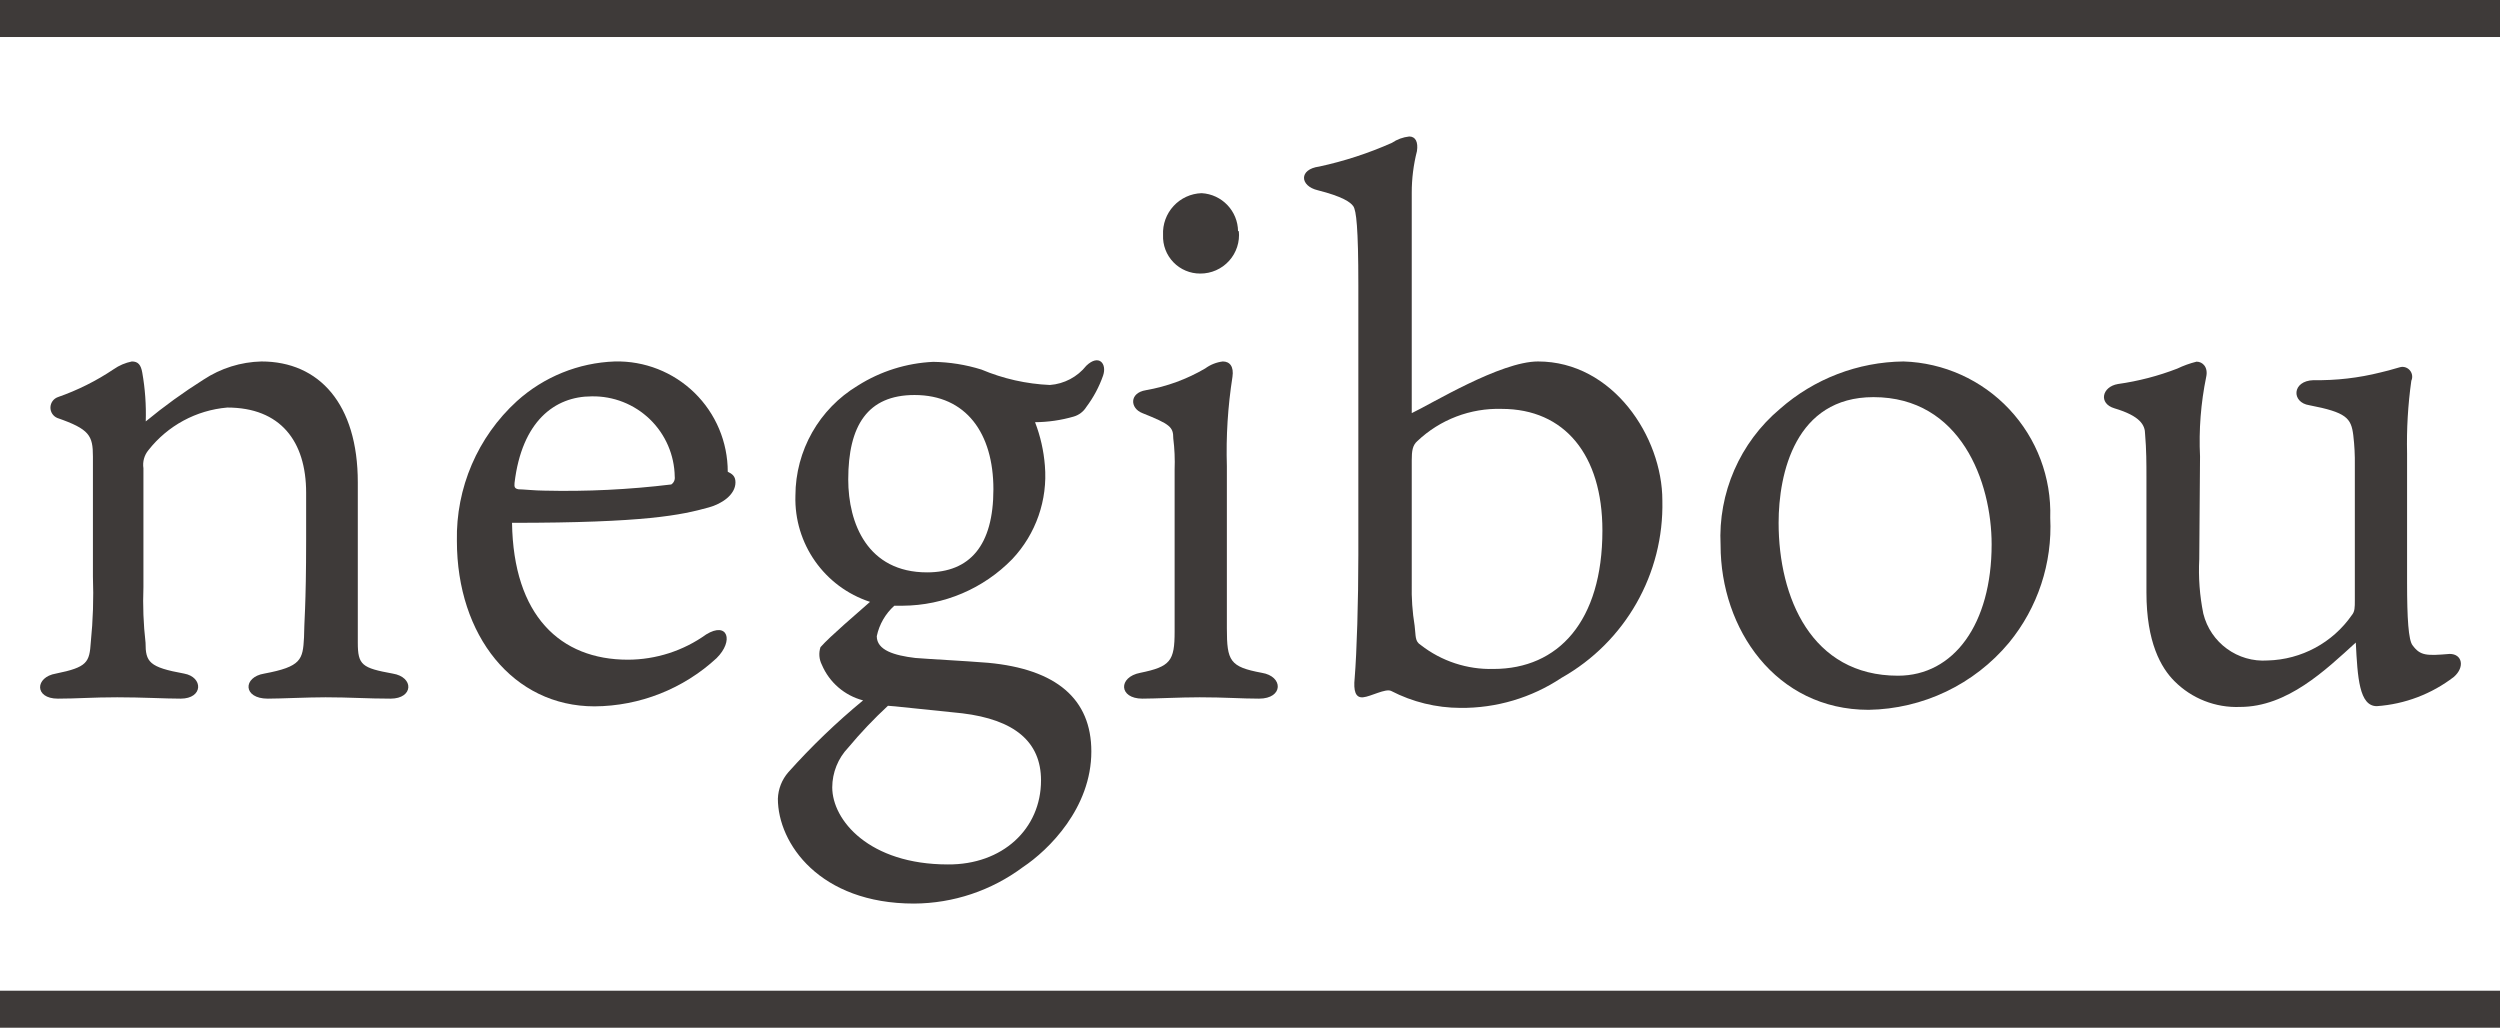
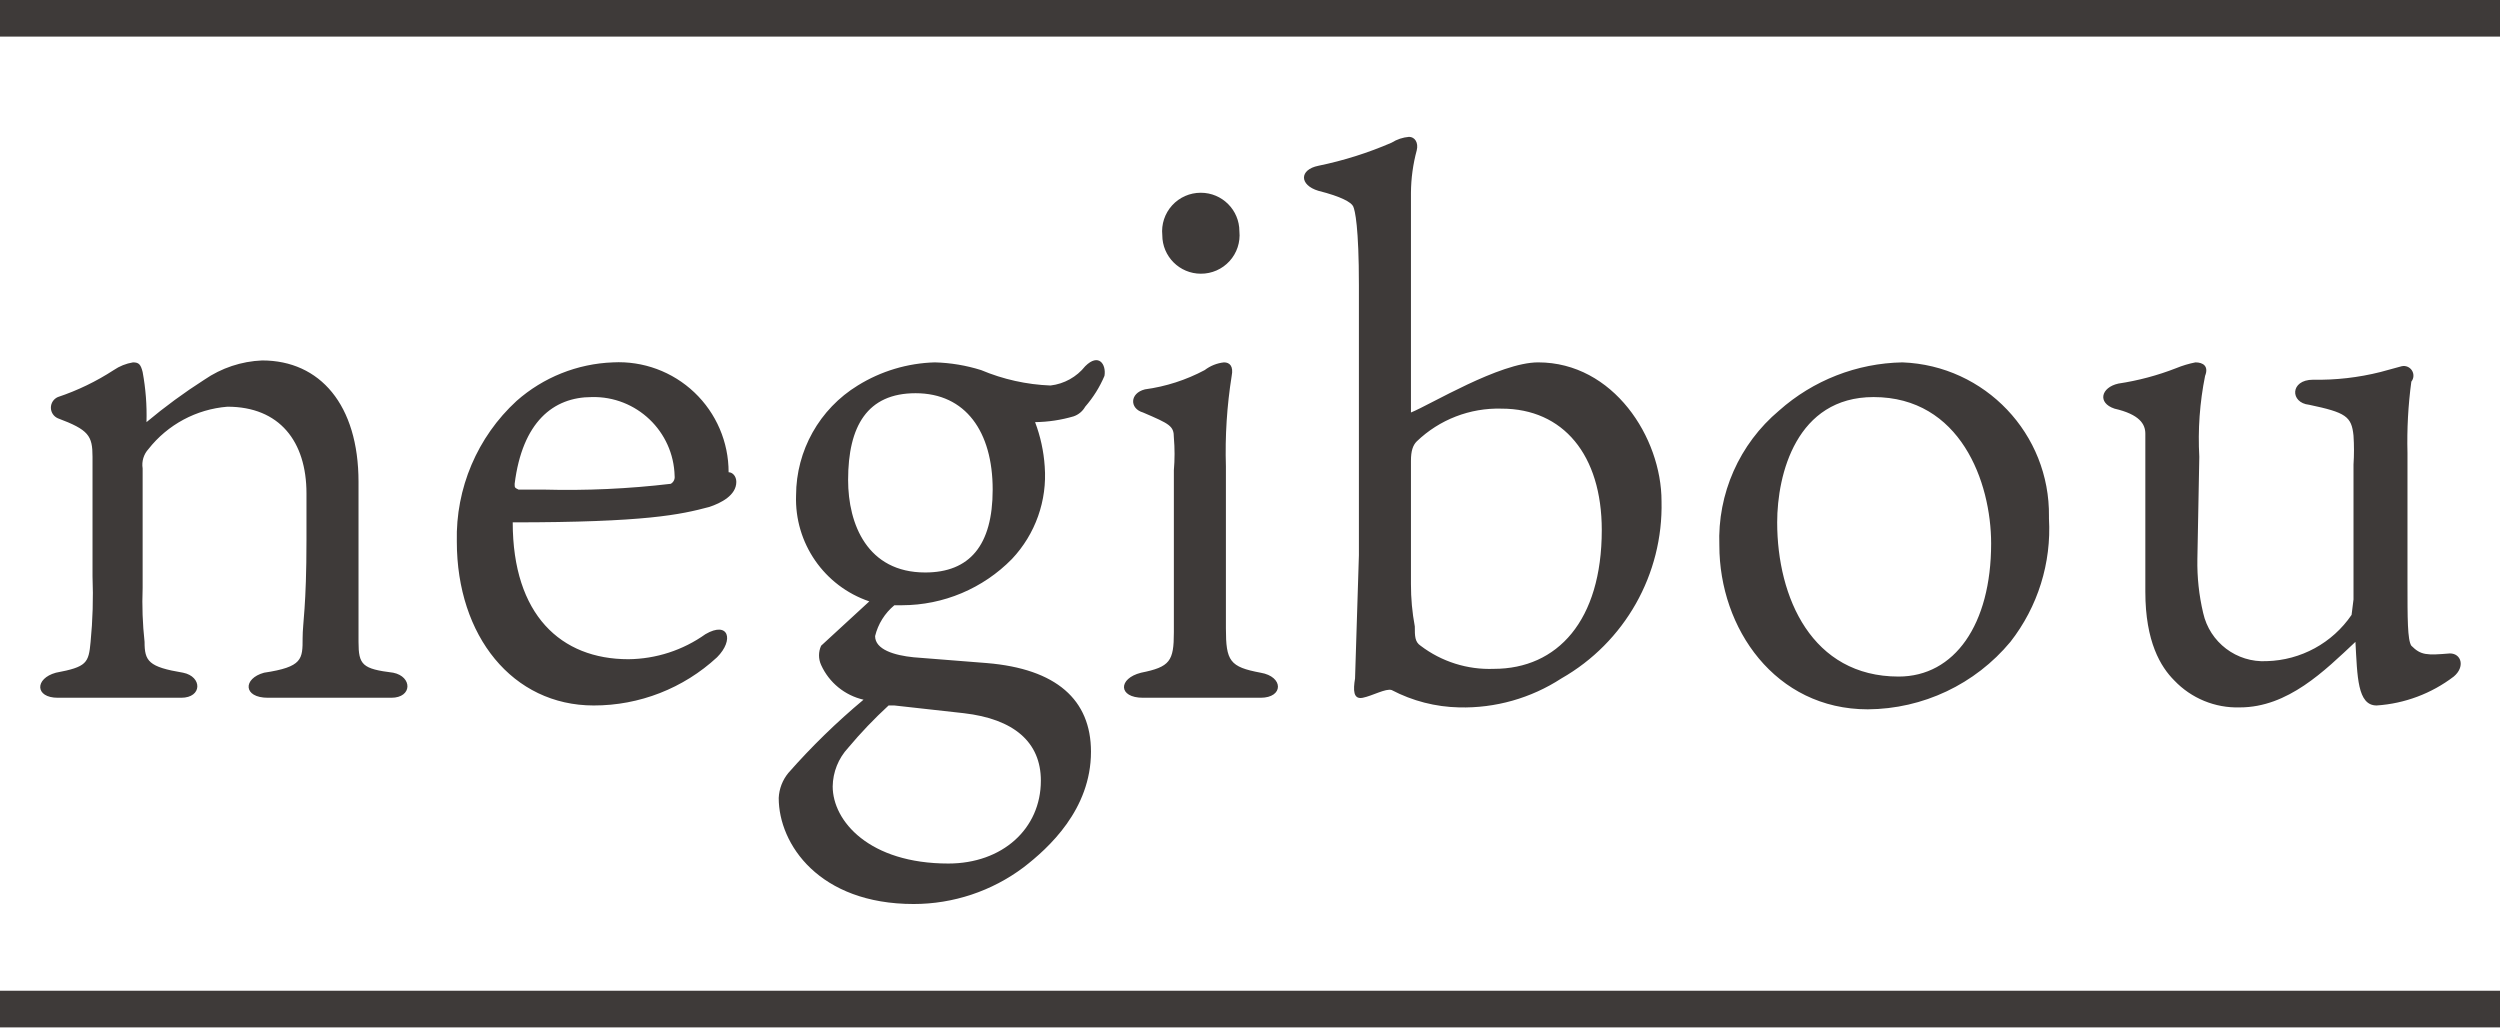
- <svg xmlns="http://www.w3.org/2000/svg" viewBox="0 0 129.68 53.3">
+ <svg xmlns="http://www.w3.org/2000/svg" viewBox="0 0 129.7 53.3">
+   <defs />
  <defs>
-     <style>.cls-1{fill:#3e3a39;}</style>
+     <style>
+       .cls-1{fill:#3e3a39}
+     </style>
  </defs>
  <g id="レイヤー_2" data-name="レイヤー 2">
    <g id="レイヤー_1-2" data-name="レイヤー 1">
-       <path class="cls-1" d="M4.82,23.68c0-1.09-.18-1.42-1.85-2A.58.58,0,0,1,3,20.6a12.67,12.67,0,0,0,2.9-1.45,2.51,2.51,0,0,1,.94-.4c.33,0,.47.18.54.58a12.28,12.28,0,0,1,.18,2.53,29.13,29.13,0,0,1,3-2.17,5.7,5.7,0,0,1,3-.94c3,0,5,2.21,5,6.27v8.32c0,1.16.22,1.31,1.81,1.6,1.12.18,1.08,1.3-.11,1.3s-2.14-.07-3.37-.07c-.94,0-2.35.07-3,.07-1.3,0-1.3-1.12-.18-1.3,1.92-.36,2-.72,2.06-1.88,0-.73.11-1.56.11-5.07V25.56c0-2.68-1.34-4.42-4.09-4.42a5.83,5.83,0,0,0-4.09,2.21,1.19,1.19,0,0,0-.26.94v6.16a19,19,0,0,0,.11,2.89c0,1,.18,1.27,2,1.6,1,.18,1,1.3-.18,1.3-.8,0-2-.07-3.29-.07S4,36.24,3,36.24c-1.23,0-1.19-1.12-.1-1.3,1.63-.33,1.74-.58,1.81-1.63a24.91,24.91,0,0,0,.11-3.41Z" />
-       <path class="cls-1" d="M32.57,34.22a7,7,0,0,0,4.06-1.31c1.12-.69,1.45.33.54,1.23a9.41,9.41,0,0,1-6.33,2.5c-4.21,0-7.14-3.66-7.14-8.58a9.55,9.55,0,0,1,3.11-7.25,8,8,0,0,1,5.08-2.06,5.72,5.72,0,0,1,5.86,5.72c.22.11.4.22.4.55,0,.65-.72,1.12-1.38,1.3-1.44.4-3.29.8-10.21.8C26.63,31.93,29.06,34.22,32.57,34.22Zm-5.68-8.84c.21,0,.9.07,1.34.07a45.6,45.6,0,0,0,6.59-.32.41.41,0,0,0,.18-.4,4.23,4.23,0,0,0-4.31-4.17c-1.92,0-3.62,1.3-4,4.49C26.67,25.27,26.7,25.34,26.89,25.38Z" />
-       <path class="cls-1" d="M55.69,21.61a7.37,7.37,0,0,1-2,.29,8,8,0,0,1,.51,2.25A6.3,6.3,0,0,1,52.51,29a8,8,0,0,1-5.69,2.42h-.43A2.94,2.94,0,0,0,45.48,33c0,.73.91,1,2,1.13.87.07,2.39.14,3.77.25,3.55.33,5.36,1.88,5.36,4.6,0,2.93-2.21,5.11-3.55,6a9.52,9.52,0,0,1-5.65,1.89c-4.89,0-7.06-3.12-7.06-5.44a2.21,2.21,0,0,1,.54-1.37,35.5,35.5,0,0,1,3.88-3.73,3.2,3.2,0,0,1-2.14-1.85,1.19,1.19,0,0,1-.07-.91c.51-.58,1.92-1.77,2.57-2.35a5.62,5.62,0,0,1-3.87-5.51A6.67,6.67,0,0,1,44.5,20a8,8,0,0,1,3.91-1.23,8.81,8.81,0,0,1,2.5.4,10.31,10.31,0,0,0,3.55.8,2.67,2.67,0,0,0,1.89-1c.65-.62,1.08-.11.87.51a6,6,0,0,1-.87,1.63A1.14,1.14,0,0,1,55.69,21.61Zm-9.63,15A23.36,23.36,0,0,0,44,38.78a3,3,0,0,0-.83,2.06c0,1.71,1.92,4,6,4C52,44.86,54,43,54,40.48c0-2-1.37-3.15-4.09-3.48l-3.48-.36Zm5.47-11.23c0-2.9-1.41-4.89-4.09-4.89C45,20.49,44,22.08,44,24.87c0,2.28,1,4.82,4.09,4.82C50.3,29.69,51.53,28.31,51.53,25.38Z" />
-       <path class="cls-1" d="M59.26,36.24c-1.23,0-1.27-1.12-.11-1.34,1.56-.32,1.78-.61,1.78-2.13V24.36a9.93,9.93,0,0,0-.07-1.62c0-.59-.15-.73-1.6-1.31-.65-.25-.69-1.05.18-1.19a9.18,9.18,0,0,0,3.08-1.13,1.93,1.93,0,0,1,.91-.36c.36,0,.58.26.5.8a25,25,0,0,0-.29,4.63v8.41c0,1.7.15,2,1.81,2.31,1.13.18,1.13,1.34-.14,1.34-.91,0-1.78-.07-3.08-.07C61.22,36.17,59.91,36.24,59.26,36.24Zm5-24.26a2,2,0,0,1-2,2.21,1.92,1.92,0,0,1-1.93-2,2.07,2.07,0,0,1,2-2.17A2,2,0,0,1,64.22,12Z" />
-       <path class="cls-1" d="M81,35.16a9.3,9.3,0,0,1-5.25,1.56,7.87,7.87,0,0,1-3.59-.88c-.29-.14-1.05.29-1.45.33s-.51-.33-.44-1c.11-1.34.19-4,.19-6.38v-14c0-3-.11-3.87-.26-4.09s-.58-.51-1.84-.83c-.94-.22-1-1.09.07-1.23a19.34,19.34,0,0,0,3.77-1.23,2,2,0,0,1,.9-.33c.33,0,.47.29.4.76A8.69,8.69,0,0,0,73.23,10V21.43c1-.47,4.6-2.68,6.55-2.68,3.88,0,6.45,3.91,6.45,7.21A10.28,10.28,0,0,1,81,35.16ZM77.9,21.21a6.1,6.1,0,0,0-4.38,1.67c-.25.22-.29.51-.29,1v6.41a11.78,11.78,0,0,0,.15,2.17c.07.54,0,.8.32,1a5.88,5.88,0,0,0,3.77,1.24c3.36,0,5.65-2.47,5.65-7.18C83.12,23.6,81.16,21.21,77.9,21.21Z" />
-       <path class="cls-1" d="M106.35,26.86a9.47,9.47,0,0,1-2.14,6.48,9.68,9.68,0,0,1-7.28,3.48c-4.82,0-7.68-4.2-7.68-8.54a8.67,8.67,0,0,1,3.08-7.07,9.86,9.86,0,0,1,6.41-2.46A7.86,7.86,0,0,1,106.35,26.86ZM97.18,20.6c-4.05,0-4.92,3.95-4.92,6.52,0,3.87,1.7,7.93,6.19,7.93,2.9,0,4.86-2.68,4.86-6.81C103.31,25,101.71,20.6,97.18,20.6Z" />
-       <path class="cls-1" d="M114.08,29a11.32,11.32,0,0,0,.21,2.83,3.21,3.21,0,0,0,3.34,2.43A5.49,5.49,0,0,0,122,31.9c.15-.18.15-.4.15-.76v-7a11.59,11.59,0,0,0-.08-1.56c-.11-.9-.36-1.19-2.28-1.56-.94-.14-.91-1.27.22-1.3a13.33,13.33,0,0,0,3.47-.4c.62-.14,1-.29,1.13-.29a.51.51,0,0,1,.47.72,23.33,23.33,0,0,0-.22,3.77v6.7c0,1.85.07,3,.29,3.26.4.54.72.54,1.92.44.65,0,.8.68.22,1.19a7.41,7.41,0,0,1-4,1.52c-.91,0-1-1.48-1.09-3.3-1.56,1.42-3.55,3.34-6,3.34a4.54,4.54,0,0,1-3.41-1.34c-.69-.69-1.45-2-1.45-4.6v-6c0-.65,0-1.41-.07-2.21,0-.47-.25-.94-1.59-1.34-.84-.25-.65-1.12.18-1.26a13.89,13.89,0,0,0,3.08-.8,5.25,5.25,0,0,1,1-.36c.32,0,.61.29.5.79a16.59,16.59,0,0,0-.32,4.13Z" />
-       <rect class="cls-1" y="51.39" width="129.68" height="1.92" />
-       <rect class="cls-1" width="129.68" height="1.92" />
+       <path d="M4.8 23.7c0-1.1-.2-1.4-1.8-2a.6.6 0 010-1.1 12.7 12.7 0 002.9-1.4 2.5 2.5 0 011-.4c.3 0 .4.1.5.5a12.3 12.3 0 01.2 2.6 29.1 29.1 0 013-2.2 5.7 5.7 0 013-1c3 0 5 2.3 5 6.3v8.3c0 1.2.2 1.4 1.8 1.6 1 .2 1 1.3-.1 1.3h-6.4c-1.3 0-1.3-1-.2-1.3 2-.3 2-.7 2-1.8 0-.8.2-1.6.2-5.1v-2.4c0-2.7-1.4-4.5-4.1-4.5a5.8 5.8 0 00-4.1 2.2 1.2 1.2 0 00-.3 1v6.2a19 19 0 00.1 2.8c0 1 .2 1.3 2 1.6 1 .2 1 1.3-.1 1.3H3c-1.2 0-1.2-1-.1-1.3 1.6-.3 1.7-.5 1.8-1.6a25 25 0 00.1-3.4zM32.6 34.2a7 7 0 004-1.3c1.2-.7 1.5.3.6 1.2a9.4 9.4 0 01-6.4 2.5c-4.2 0-7.1-3.6-7.1-8.5a9.6 9.6 0 013.1-7.3 8 8 0 015-2 5.7 5.7 0 016 5.7c.2 0 .4.2.4.5 0 .7-.8 1.1-1.4 1.3-1.5.4-3.3.8-10.2.8 0 4.8 2.5 7.1 6 7.1zm-5.7-8.8h1.3a45.6 45.6 0 006.6-.3.4.4 0 00.2-.4 4.2 4.2 0 00-4.3-4.1c-2 0-3.6 1.3-4 4.5 0 .2 0 .2.2.3zM55.7 21.6a7.4 7.4 0 01-2 .3 8 8 0 01.5 2.3 6.3 6.3 0 01-1.7 4.8 8 8 0 01-5.7 2.4h-.4a3 3 0 00-1 1.6c0 .7 1 1 2 1.1l3.8.3c3.6.3 5.4 1.9 5.4 4.6 0 3-2.2 5-3.5 6a9.5 9.5 0 01-5.7 1.9c-4.9 0-7-3.1-7-5.5a2.2 2.2 0 01.5-1.3 35.5 35.5 0 013.9-3.8 3.2 3.2 0 01-2.2-1.8 1.2 1.2 0 010-1l2.5-2.3a5.6 5.6 0 01-3.8-5.5 6.7 6.7 0 013.2-5.7 8 8 0 014-1.2 8.8 8.8 0 012.4.4 10.3 10.3 0 003.6.8 2.7 2.7 0 001.8-1c.7-.7 1.1-.1 1 .5a6 6 0 01-1 1.6 1.1 1.1 0 01-.6.5zm-9.6 15a23.4 23.4 0 00-2.1 2.2 3 3 0 00-.8 2c0 1.8 1.9 4 6 4 2.8 0 4.8-1.8 4.8-4.3 0-2-1.4-3.2-4-3.5l-3.6-.4zm5.4-11.2c0-3-1.4-5-4-5-2.5 0-3.5 1.7-3.5 4.5 0 2.3 1 4.8 4 4.8 2.3 0 3.5-1.4 3.5-4.3zM59.3 36.2c-1.3 0-1.3-1-.1-1.3 1.5-.3 1.7-.6 1.7-2.1v-8.4a10 10 0 000-1.7c0-.6-.2-.7-1.6-1.3-.7-.2-.7-1 .1-1.2a9.2 9.2 0 003.1-1 2 2 0 011-.4c.3 0 .5.2.4.7a25 25 0 00-.3 4.7v8.4c0 1.7.2 2 1.8 2.3 1.2.2 1.2 1.3 0 1.3h-6.2zm5-24.2a2 2 0 01-2 2.2 2 2 0 01-2-2 2 2 0 012-2.2 2 2 0 012 2zM81 35.2a9.3 9.3 0 01-5.3 1.5 7.9 7.9 0 01-3.5-.9c-.3-.1-1 .3-1.5.4s-.5-.4-.4-1l.2-6.4v-14c0-3-.2-3.9-.3-4.1s-.6-.5-1.8-.8c-1-.3-1-1.1 0-1.3a19.3 19.3 0 003.8-1.2 2 2 0 01.9-.3c.3 0 .5.3.4.7a8.7 8.7 0 00-.3 2.2v11.4c1-.4 4.6-2.6 6.6-2.6 3.9 0 6.4 3.9 6.4 7.2a10.3 10.3 0 01-5.2 9.2zm-3.1-14a6.1 6.1 0 00-4.4 1.7c-.2.2-.3.5-.3 1v6.4a11.8 11.8 0 00.2 2.2c0 .5 0 .8.3 1a5.9 5.9 0 003.8 1.2c3.3 0 5.6-2.5 5.6-7.2 0-3.9-2-6.3-5.2-6.3zM106.3 26.9a9.5 9.5 0 01-2 6.4 9.7 9.7 0 01-7.4 3.5c-4.8 0-7.7-4.2-7.7-8.5a8.7 8.7 0 013.1-7 9.9 9.9 0 016.4-2.5 7.9 7.9 0 017.6 8zm-9.1-6.3c-4 0-5 4-5 6.5 0 3.9 1.8 8 6.3 8 2.9 0 4.8-2.7 4.8-6.9 0-3.2-1.6-7.6-6.1-7.6zM114 29a11.3 11.3 0 00.3 2.8 3.2 3.2 0 003.3 2.5 5.5 5.5 0 004.4-2.4l.1-.8v-7a11.6 11.6 0 000-1.5c-.1-1-.4-1.2-2.3-1.6-1-.1-1-1.3.2-1.3a13.3 13.3 0 003.5-.4l1.1-.3a.5.5 0 01.5.8 23.3 23.3 0 00-.2 3.7v6.7c0 1.9 0 3 .2 3.3.5.5.8.5 2 .4.6 0 .8.7.2 1.2a7.4 7.4 0 01-4 1.5c-1 0-1-1.5-1.1-3.3-1.6 1.5-3.5 3.4-6 3.4a4.5 4.5 0 01-3.4-1.4c-.7-.7-1.5-2-1.5-4.6v-6-2.2c0-.5-.3-1-1.6-1.3-.9-.3-.7-1.1.2-1.3a13.9 13.9 0 003-.8 5.3 5.3 0 011-.3c.4 0 .7.2.5.7a16.6 16.6 0 00-.3 4.2zM0 51.4h129.7v1.9H0zM0 0h129.7v1.9H0z" class="cls-1" />
    </g>
  </g>
</svg>
